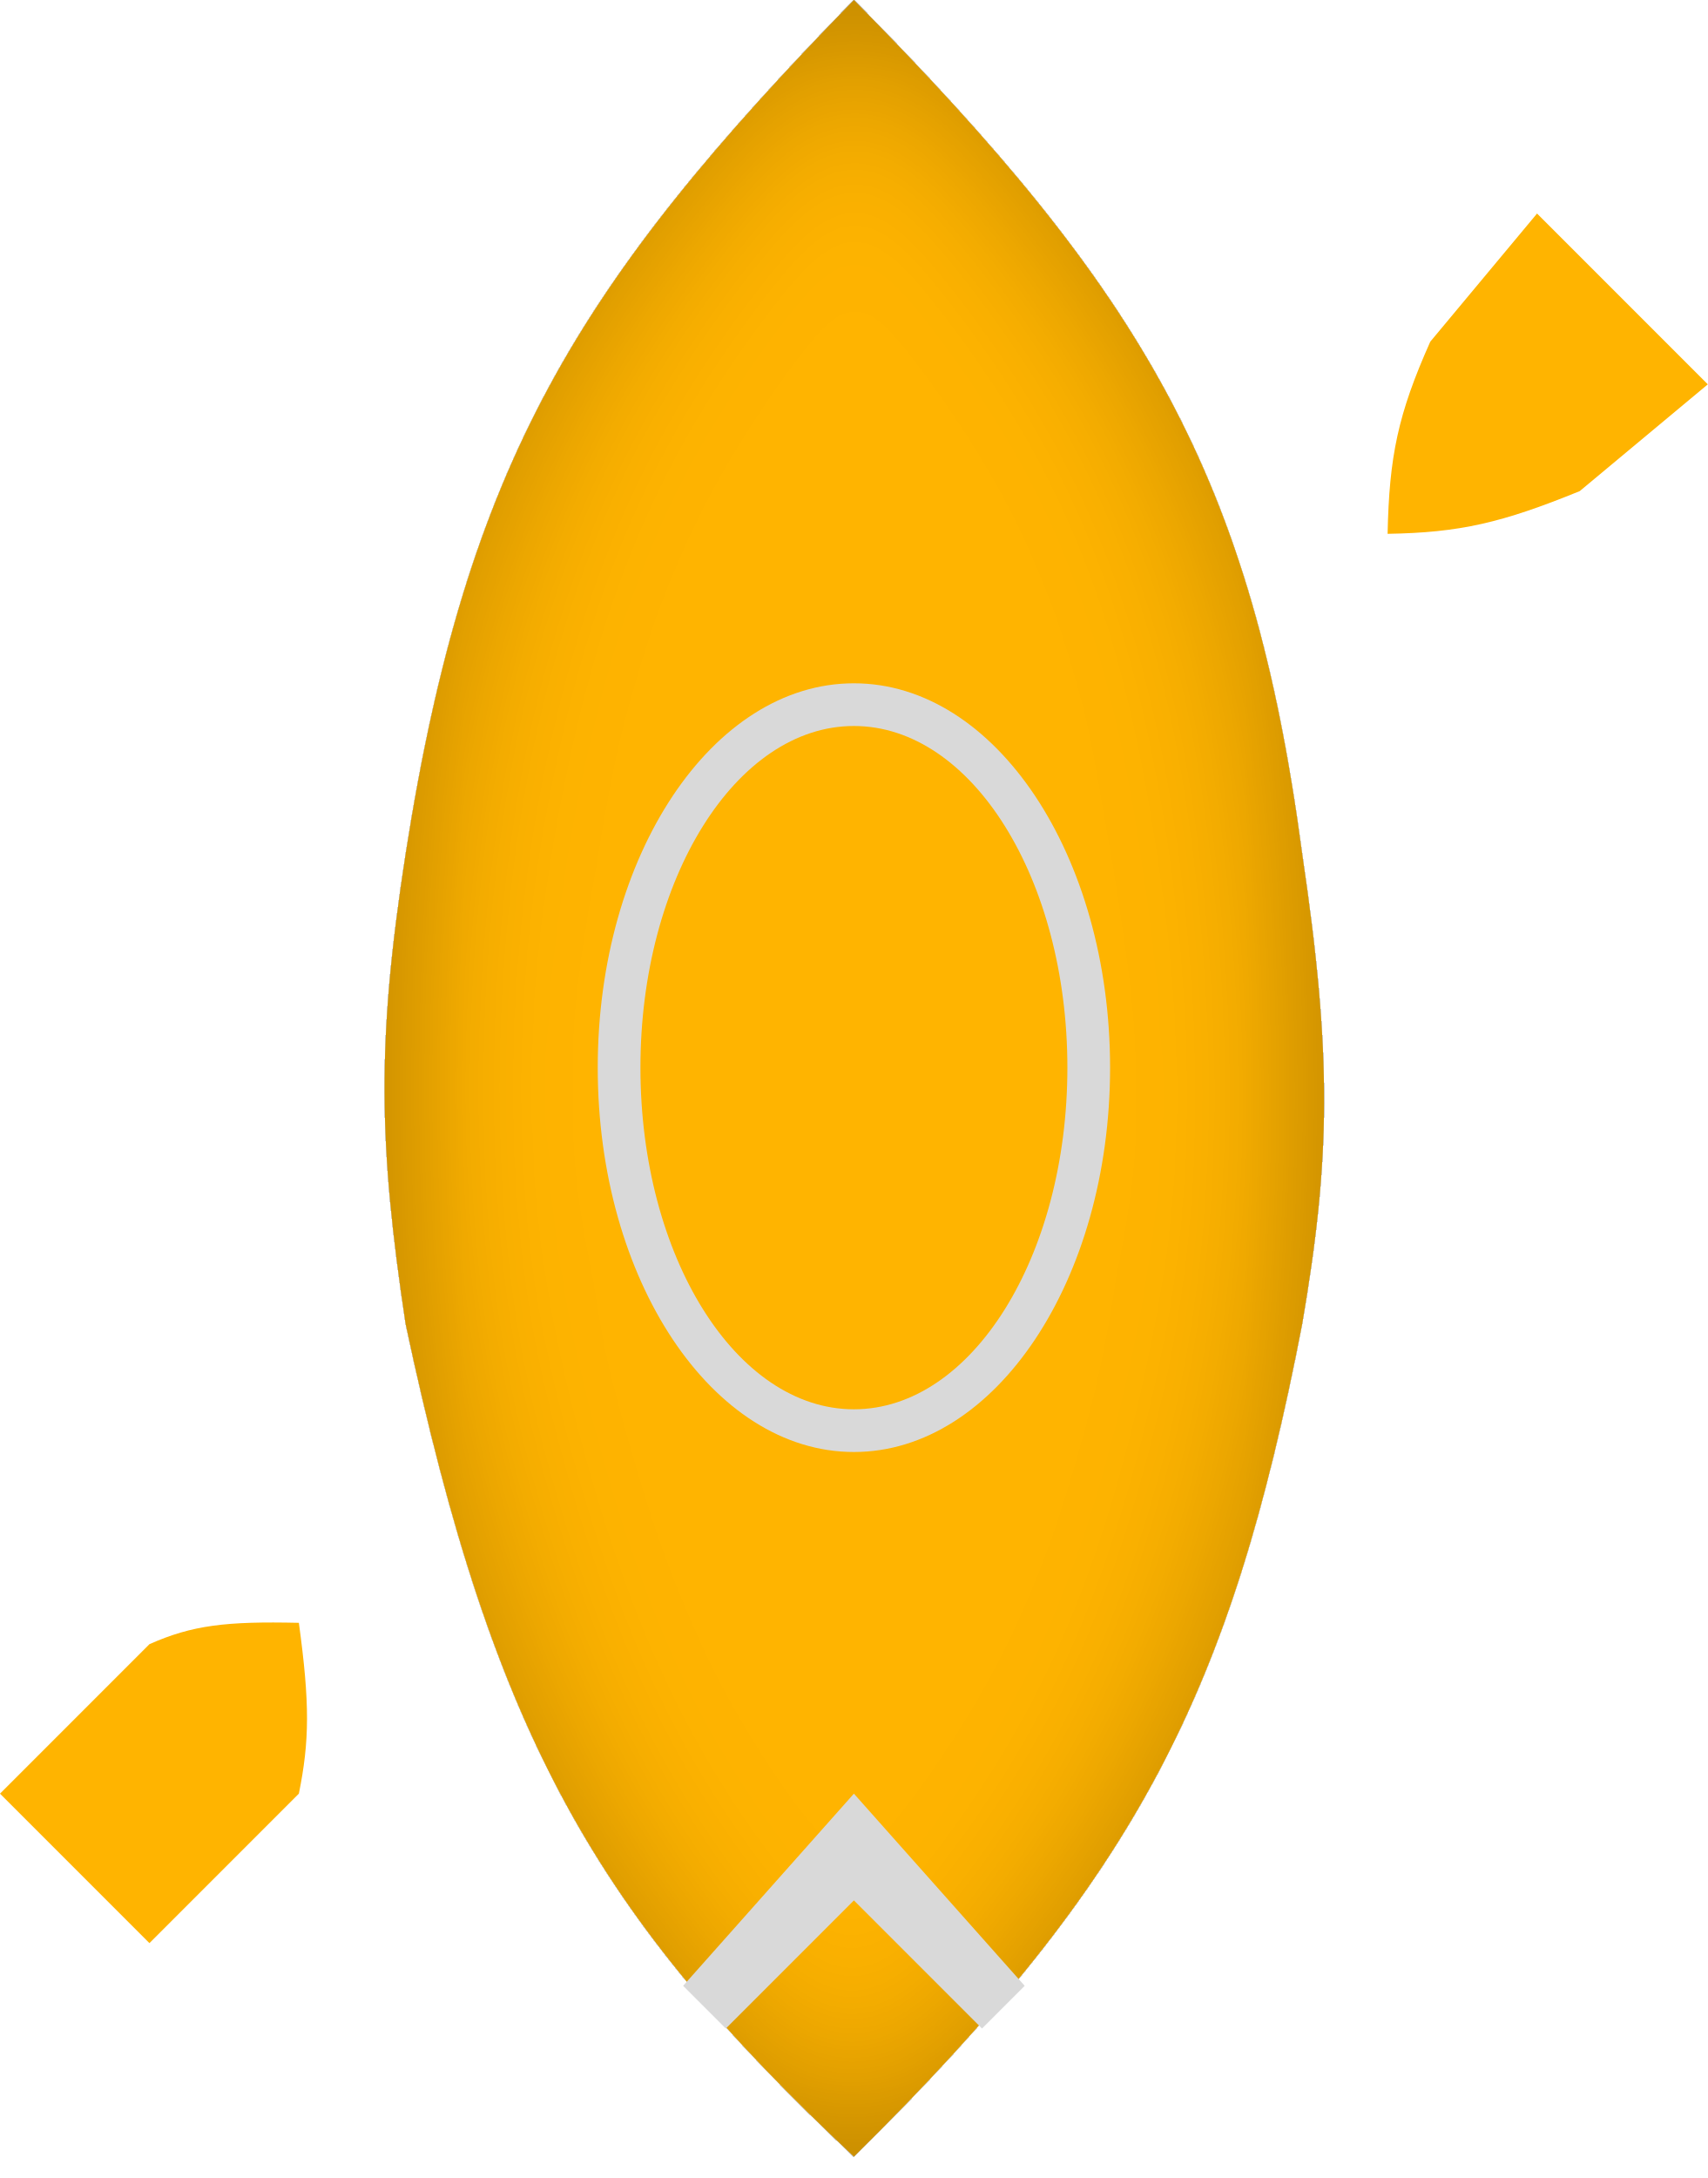
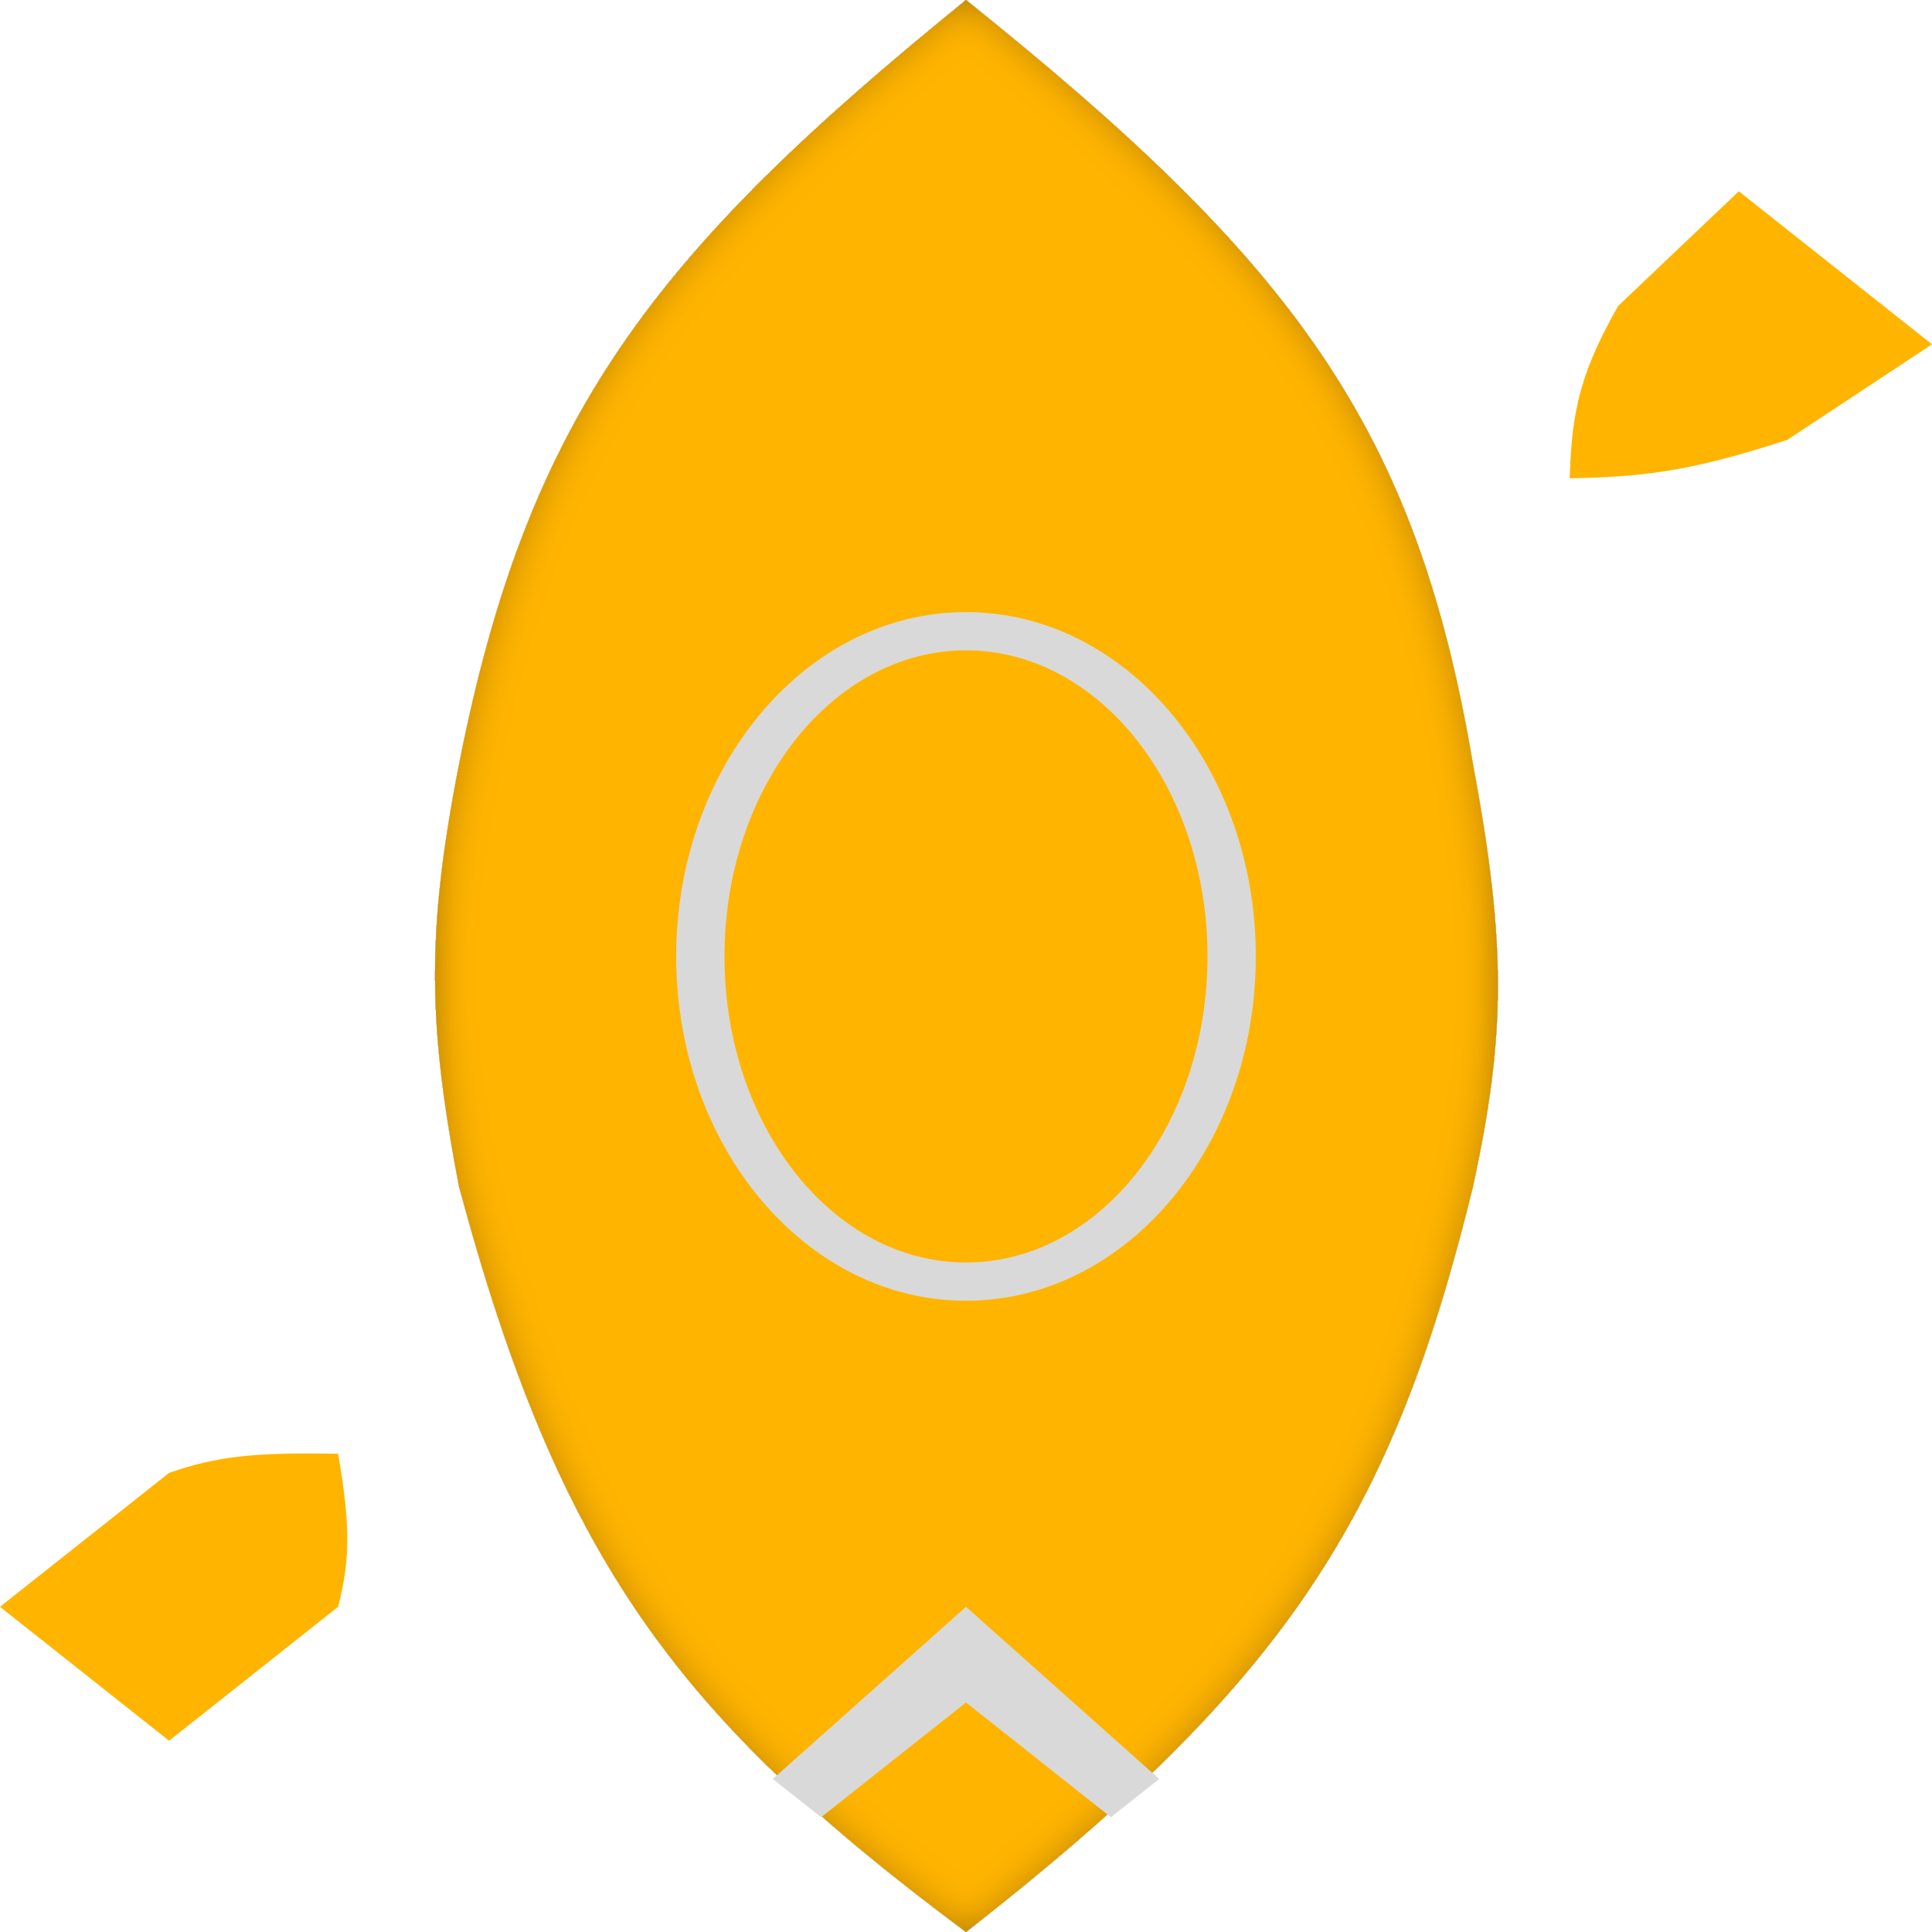
- <svg xmlns="http://www.w3.org/2000/svg" width="40" height="51" viewBox="0 0 40 51" fill="none">
+ <svg xmlns="http://www.w3.org/2000/svg" width="200" height="200" viewBox="0 0 200 200" fill="none">
  <g filter="url(#filter0_i_2_47)">
-     <path d="M9.5 20C10.929 10.847 13.535 6.622 20 0C26.782 6.856 29.324 11.148 30.5 20C31.204 24.752 31.161 27.132 30.5 31C28.831 39.618 26.657 43.94 20 50.5C13.986 44.854 11.568 40.709 9.5 31C8.87 26.811 8.817 24.411 9.5 20Z" fill="#FFB400" />
+     <path d="M47.5 79.208C54.647 42.956 67.676 26.225 100 0C133.909 27.153 146.619 44.151 152.5 79.208C156.018 98.027 155.804 107.455 152.5 122.772C144.157 156.904 133.287 174.018 100 200C69.933 177.638 57.839 161.223 47.5 122.772C44.348 106.18 44.086 96.677 47.5 79.208Z" fill="#FFB400" />
  </g>
-   <path d="M16 46.5L17 47.5L20 44.5L23 47.5L24 46.5L20 42L16 46.5Z" fill="#D9D9D9" />
-   <ellipse cx="20" cy="25" rx="6" ry="9" fill="#D9D9D9" />
-   <ellipse cx="20" cy="25" rx="5" ry="8" fill="#FFB400" />
-   <path d="M33.5 8L36 5L40 9L37 11.5C35.175 12.244 34.19 12.472 32.5 12.5C32.538 10.688 32.741 9.7 33.5 8Z" fill="#FFB400" />
-   <path d="M3.5 38.5C4.504 38.054 5.296 37.962 7 38C7.259 39.896 7.25 40.767 7 42L3.5 45.5L0 42L3.5 38.5Z" fill="#FFB400" />
+   <path d="M80 184.158L85 188.119L100 176.238L115 188.119L120 184.158L100 166.337L80 184.158Z" fill="#D9D9D9" />
+   <ellipse cx="100" cy="99.01" rx="30" ry="35.644" fill="#D9D9D9" />
+   <ellipse cx="100" cy="99.01" rx="25" ry="31.683" fill="#FFB400" />
+   <path d="M167.5 31.683L180 19.802L200 35.644L185 45.545C175.873 48.489 170.952 49.394 162.5 49.505C162.689 42.33 163.705 38.417 167.5 31.683Z" fill="#FFB400" />
+   <path d="M17.5 152.475C22.519 150.71 26.478 150.346 35 150.495C36.296 158.003 36.249 161.454 35 166.337L17.5 180.198L0 166.337L17.5 152.475Z" fill="#FFB400" />
  <defs>
-     <filter id="filter0_i_2_47" x="9.007" y="0" width="22.005" height="50.5" filterUnits="userSpaceOnUse" color-interpolation-filters="sRGB">
+     <filter id="filter0_i_2_47" x="45.037" y="0" width="110.022" height="200" filterUnits="userSpaceOnUse" color-interpolation-filters="sRGB">
      <feFlood flood-opacity="0" result="BackgroundImageFix" />
      <feBlend mode="normal" in="SourceGraphic" in2="BackgroundImageFix" result="shape" />
      <feColorMatrix in="SourceAlpha" type="matrix" values="0 0 0 0 0 0 0 0 0 0 0 0 0 0 0 0 0 0 127 0" result="hardAlpha" />
      <feOffset />
      <feGaussianBlur stdDeviation="2" />
      <feComposite in2="hardAlpha" operator="arithmetic" k2="-1" k3="1" />
      <feColorMatrix type="matrix" values="0 0 0 0 0 0 0 0 0 0 0 0 0 0 0 0 0 0 0.25 0" />
      <feBlend mode="normal" in2="shape" result="effect1_innerShadow_2_47" />
    </filter>
  </defs>
</svg>
